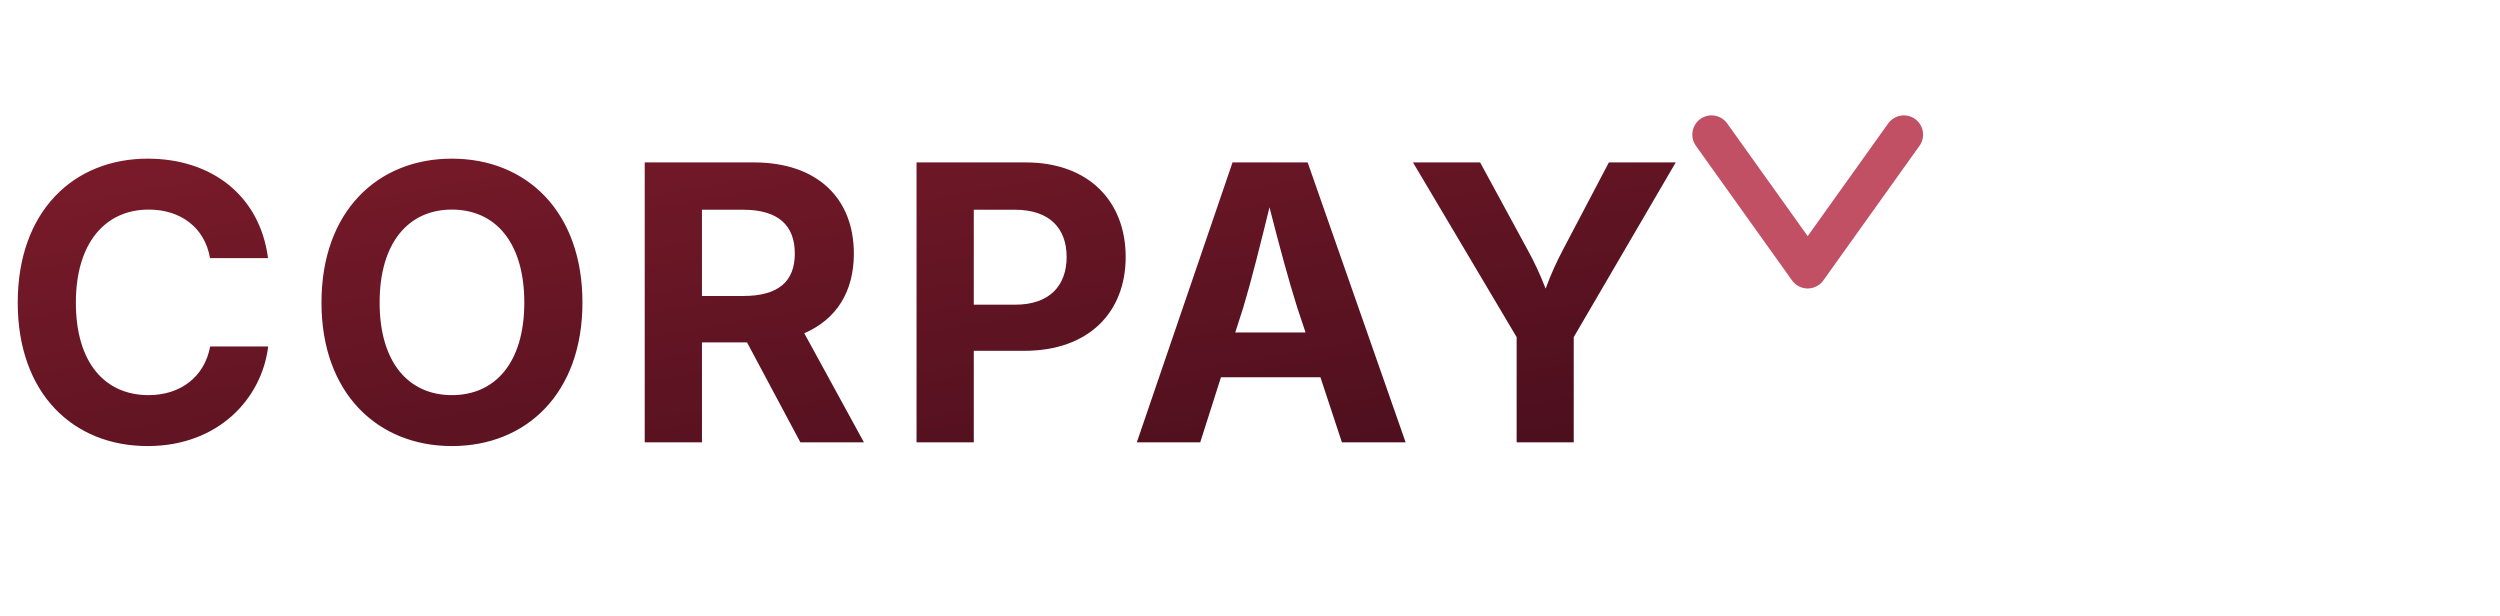
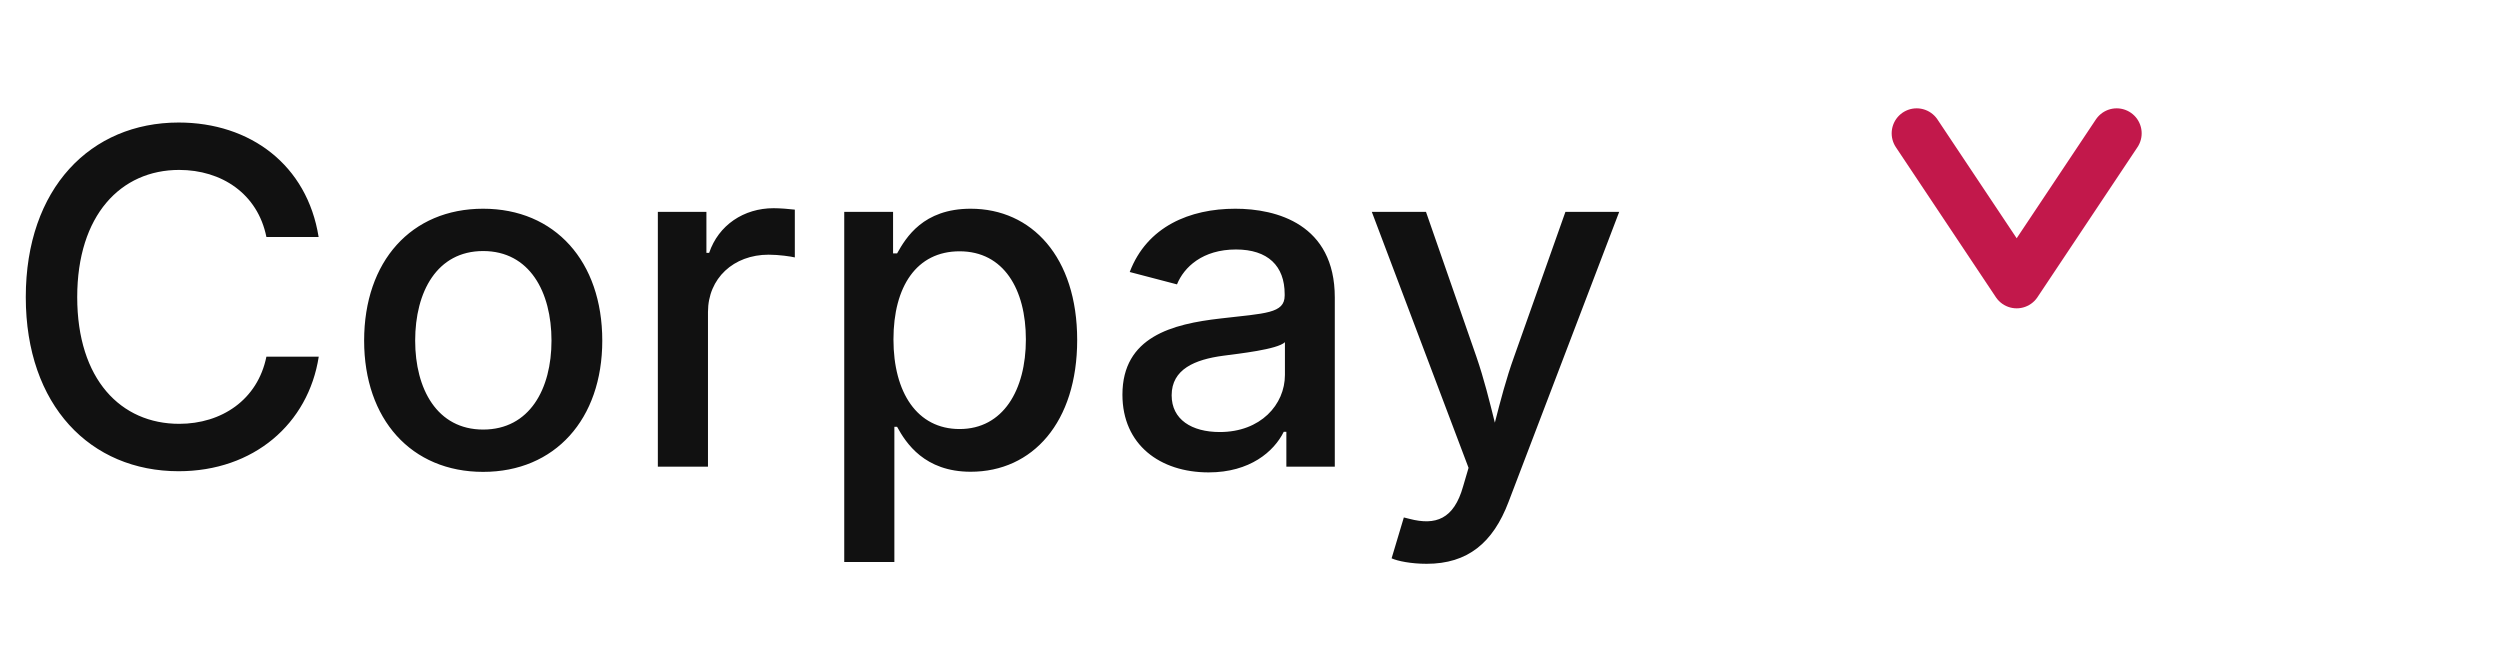
- <svg xmlns="http://www.w3.org/2000/svg" viewBox="0 0 260 64">
-   <defs>
-     <linearGradient id="corpayWordmark" x1="0" y1="0" x2="1" y2="1">
-       <stop offset="0%" stop-color="#7b1b2a" />
-       <stop offset="100%" stop-color="#4a0e1d" />
-     </linearGradient>
-   </defs>
-   <rect width="260" height="64" fill="none" />
-   <text x="0" y="46" font-family="Inter, Arial, sans-serif" font-size="40" font-weight="700" letter-spacing="2" fill="url(#corpayWordmark)">CORPAY</text>
-   <path d="M178 14l10 14 10-14" fill="none" stroke="#c15064" stroke-width="4" stroke-linecap="round" stroke-linejoin="round" />
+ <svg xmlns="http://www.w3.org/2000/svg" viewBox="0 0 300 80">
+   <rect width="300" height="80" fill="none" />
+   <text x="0" y="56" font-family="Inter, Arial, sans-serif" font-size="56" font-weight="500" fill="#111111">Corpay</text>
+   <path d="M230 16l12 18 12-18" fill="none" stroke="#c2184b" stroke-width="6" stroke-linecap="round" stroke-linejoin="round" />
</svg>
